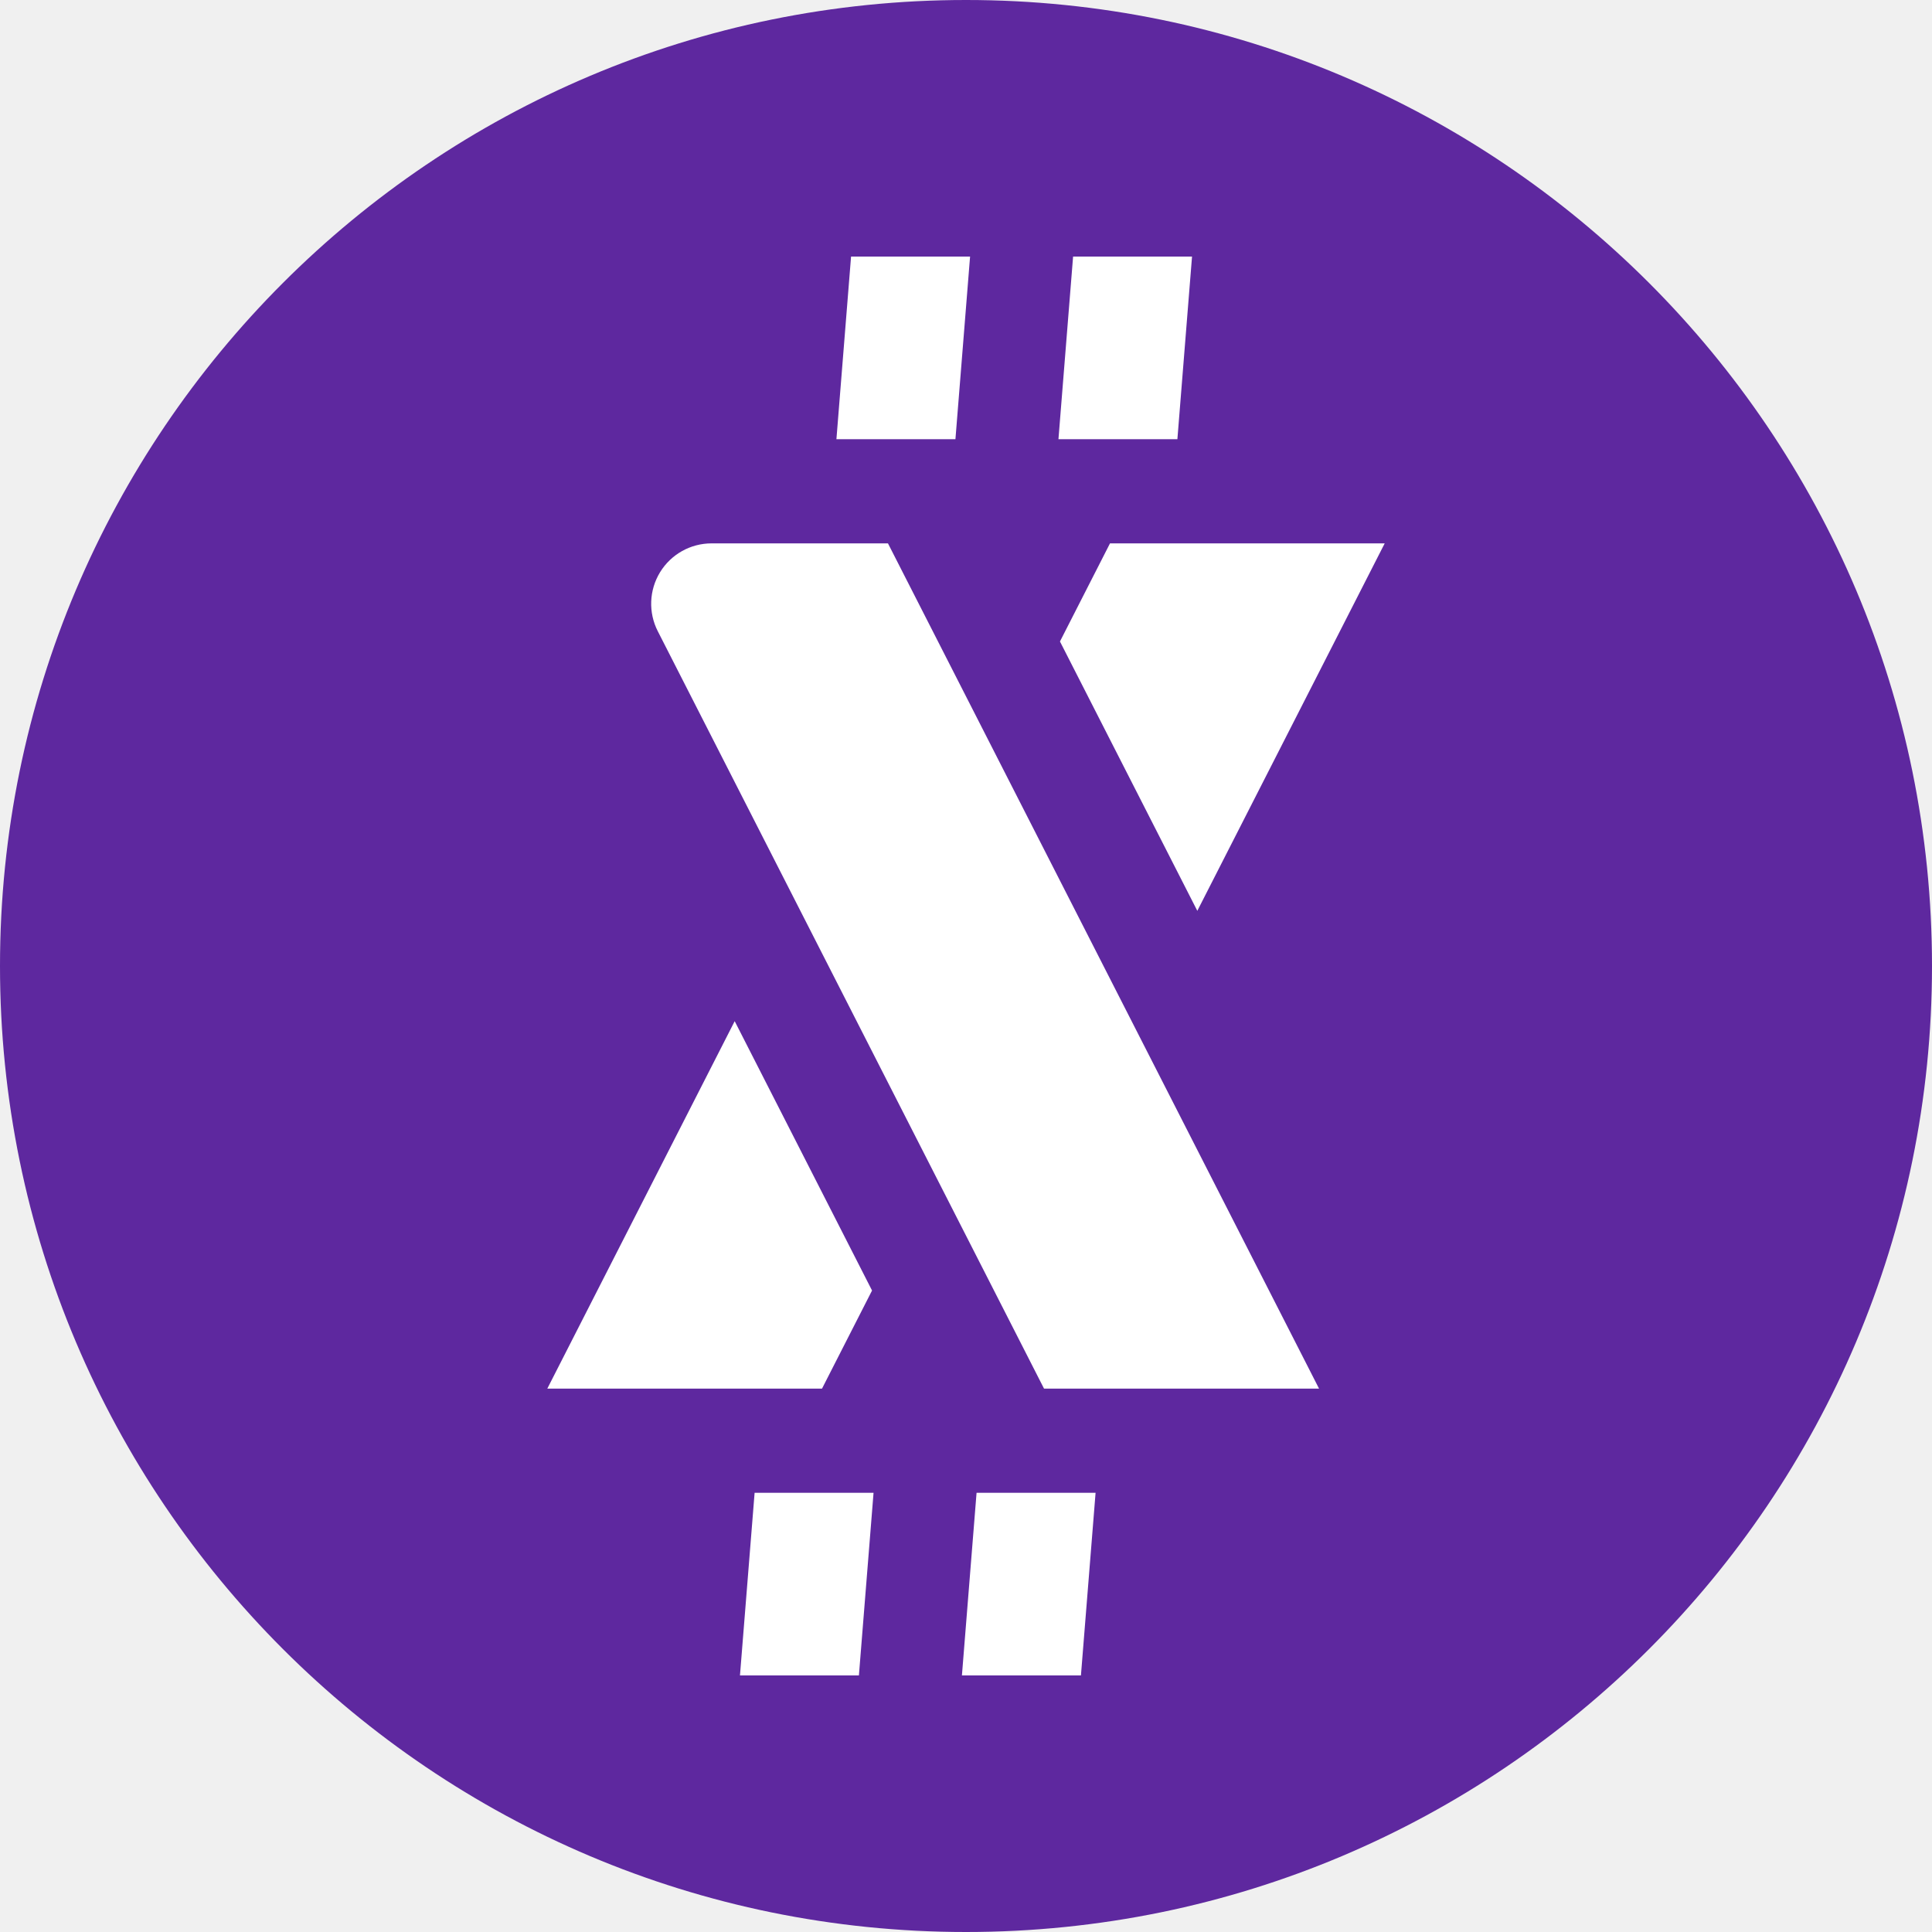
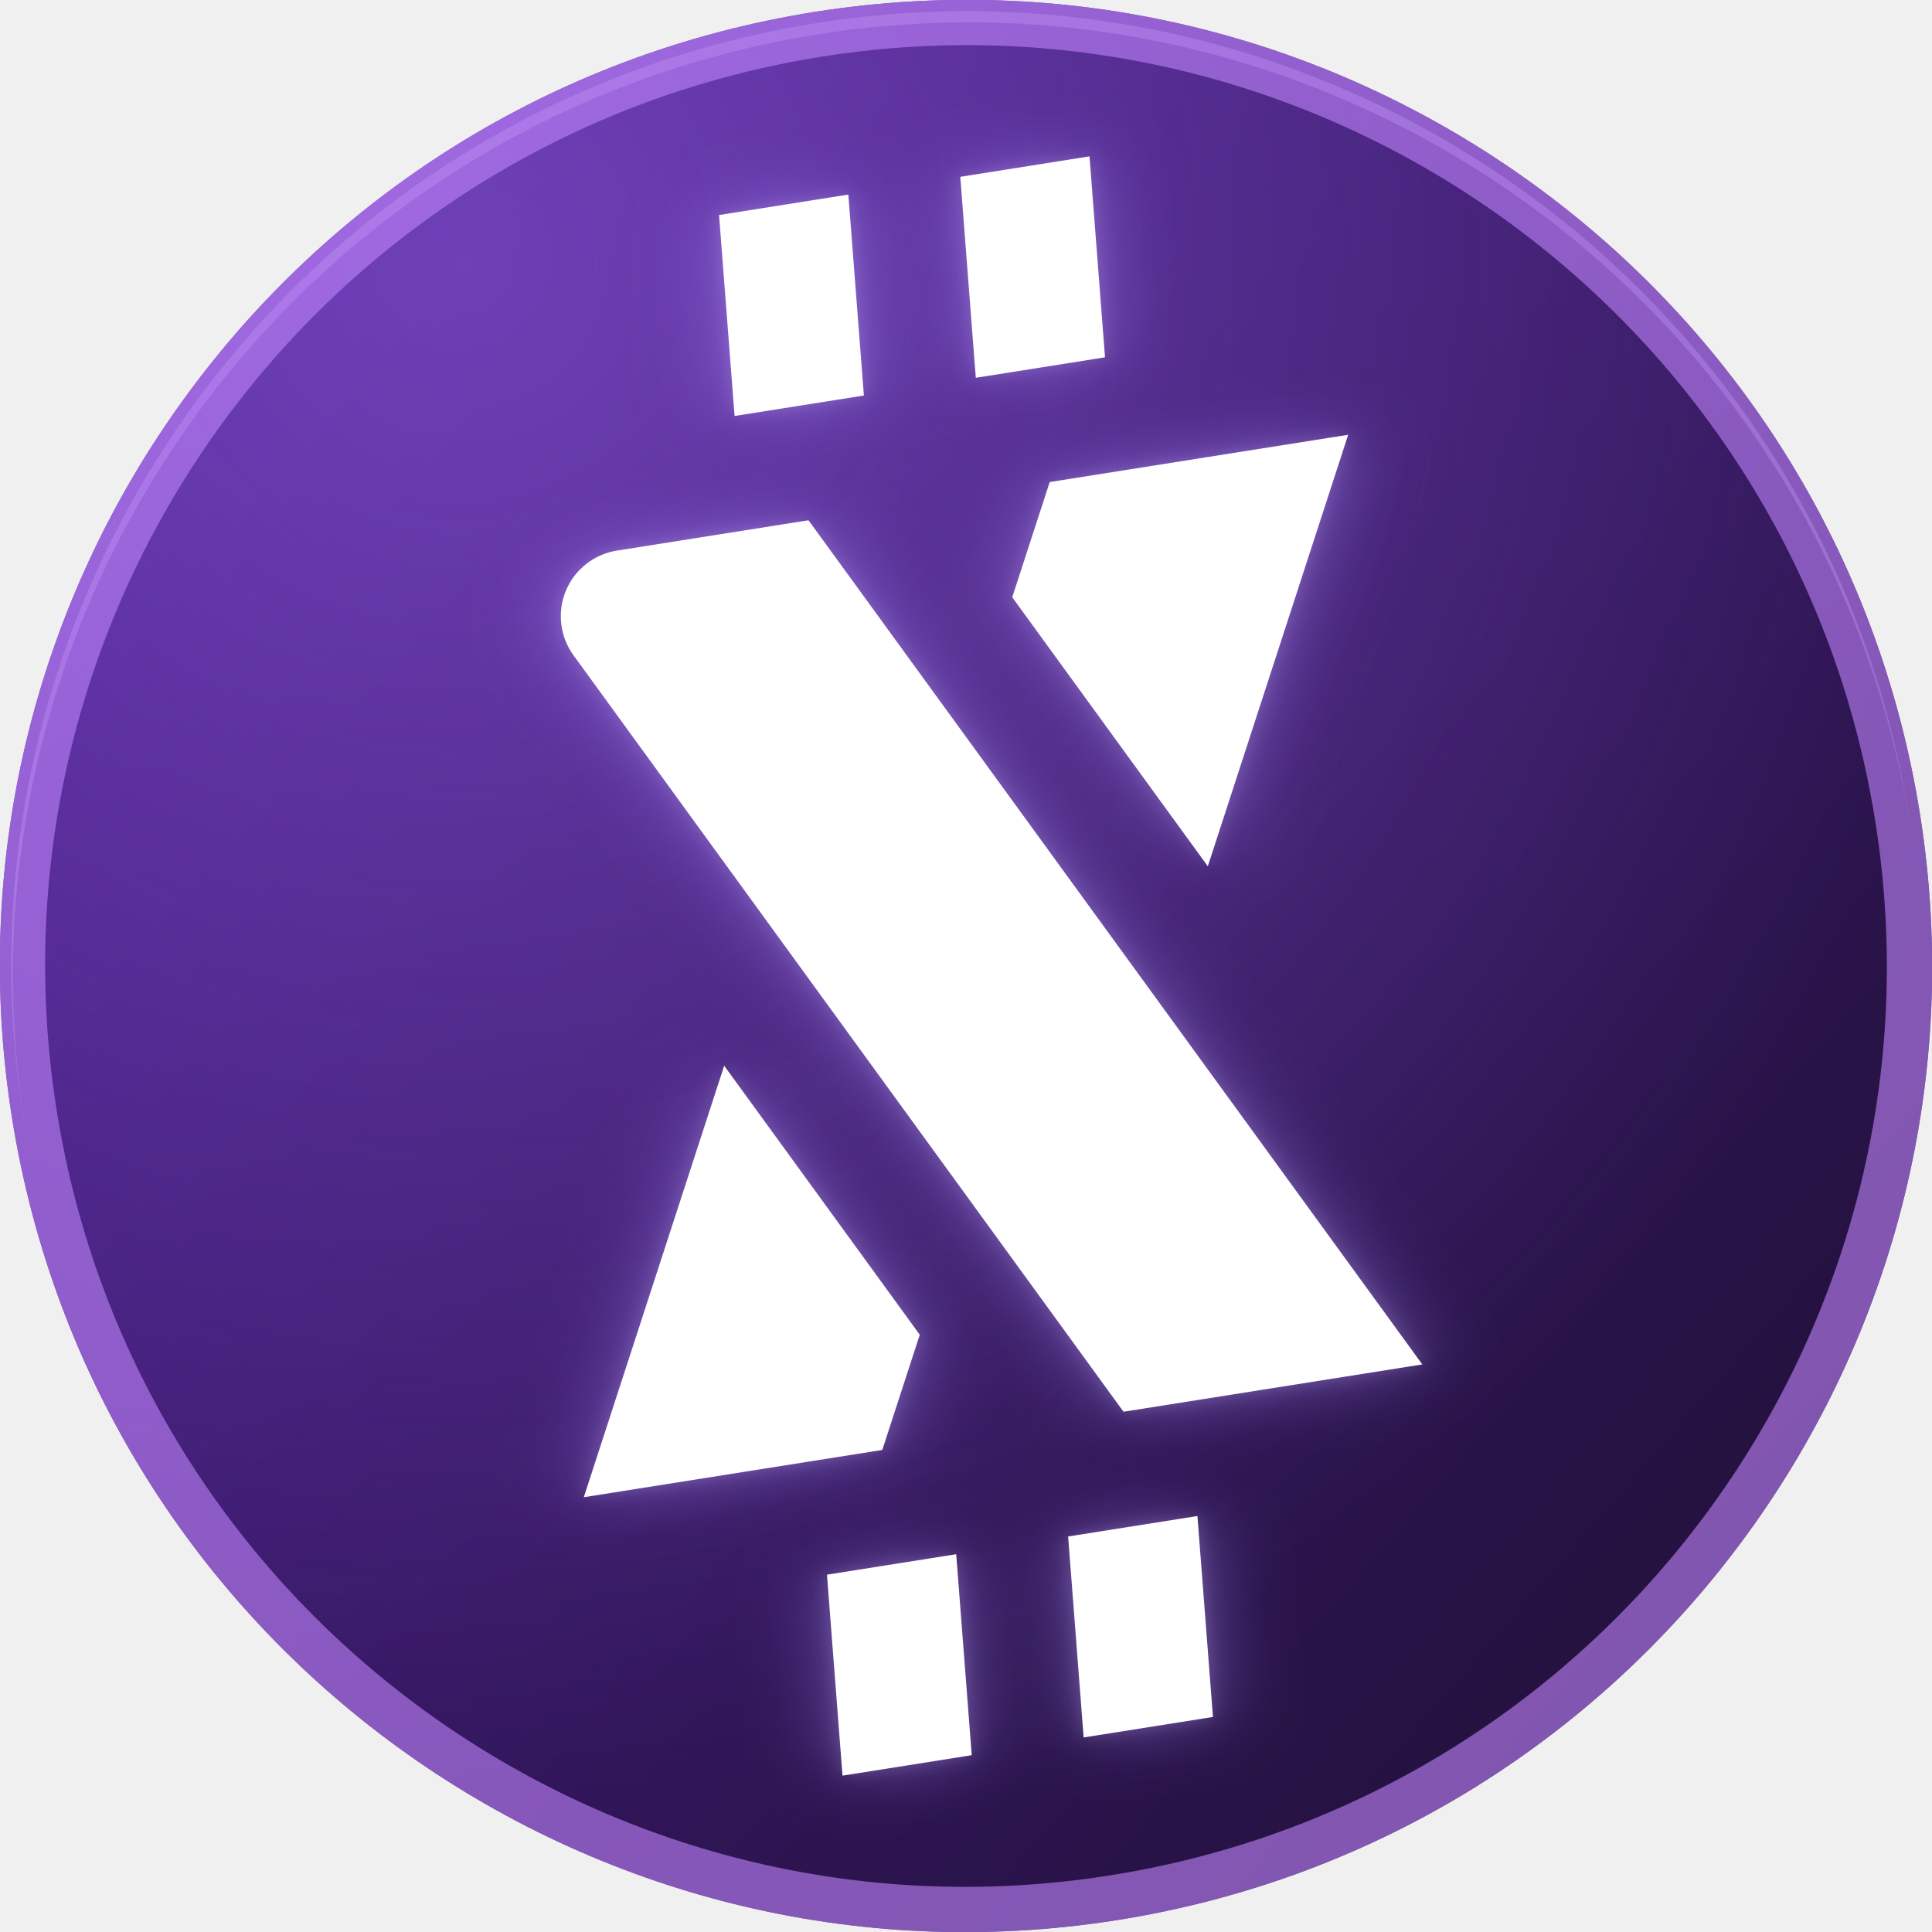
- <svg xmlns="http://www.w3.org/2000/svg" viewBox="0 0 256 256">
-   <circle cx="128" cy="128" r="128" fill="#5E289F" />
-   <path fill="#FFFFFF" d="M94.29 72H117.66L174.78 184H138.34L87.16 83.64A8 8 0 0 1 94.29 72ZM147.08 72H183.48L158.65 120.69L140.45 85ZM108.92 184H72.52L97.35 135.31L115.55 171ZM112.77 34H128.54L126.6 58.2H110.83ZM142.19 34H157.95L156.01 58.2H140.25ZM99.99 197.8H115.75L113.81 222H98.05ZM129.4 197.8H145.17L143.23 222H127.46Z" />
+ <svg xmlns="http://www.w3.org/2000/svg" viewBox="0 0 256 256" width="256" height="256">
+   <defs>
+     <filter id="soft-halo" filterUnits="userSpaceOnUse" x="-32" y="-32" width="320" height="320" color-interpolation-filters="sRGB">
+       <feGaussianBlur in="SourceAlpha" stdDeviation="4.5" result="wide" />
+       <feFlood flood-color="#a78bfa" flood-opacity="0.5" />
+       <feComposite in2="wide" operator="in" result="outer-glow" />
+       <feGaussianBlur in="SourceAlpha" stdDeviation="1.1" result="near" />
+       <feFlood flood-color="#e0caff" flood-opacity="0.22" />
+       <feComposite in2="near" operator="in" result="inner-glow" />
+       <feMerge>
+         <feMergeNode in="outer-glow" />
+         <feMergeNode in="inner-glow" />
+         <feMergeNode in="SourceGraphic" />
+       </feMerge>
+     </filter>
+     <clipPath id="face-clip">
+       <circle cx="128" cy="128" r="122" />
+     </clipPath>
+     <linearGradient id="base" gradientUnits="userSpaceOnUse" x1="12.086" y1="-10.141" x2="243.914" y2="266.141">
+       <stop stop-color="#4c1d95" />
+       <stop offset="1" stop-color="#1d102f" />
+     </linearGradient>
+     <radialGradient id="light" gradientUnits="userSpaceOnUse" cx="76.8" cy="25.6" r="291.885">
+       <stop stop-color="#a670fa" stop-opacity="0.439" />
+       <stop offset="0.7" stop-color="#a670fa" stop-opacity="0" />
+     </radialGradient>
+     <mask id="rim" maskUnits="userSpaceOnUse" x="0" y="0" width="256" height="256">
+       <circle cx="128" cy="128" r="126.5" fill="#fff" />
+       <circle cx="128" cy="129.5" r="126.5" fill="#000" />
+     </mask>
+   </defs>
+   <g transform="rotate(-9 128 128)">
+     <circle cx="128" cy="128" r="128" fill="url(#base)" />
+     <circle cx="128" cy="128" r="128" fill="url(#light)" />
+     <circle cx="128" cy="128" r="128" fill="#d7beff" fill-opacity="0.333" mask="url(#rim)" />
+     <circle cx="128" cy="128" r="125" fill="none" stroke="#c084fc" stroke-opacity="0.6" stroke-width="6" />
+     <g clip-path="url(#face-clip)">
+       <g transform="translate(128 128) scale(1.1) translate(-128 -128)">
+         <path filter="url(#soft-halo)" fill="#fff" d="M94.29 72H117.66L174.78 184H138.34L87.16 83.64A8 8 0 0 1 94.29 72ZM147.08 72H183.48L158.65 120.69L140.45 85ZM108.92 184H72.52L97.35 135.31L115.55 171ZM112.77 34H128.54L126.6 58.2H110.83ZM142.19 34H157.95L156.01 58.2H140.25ZM99.99 197.8H115.75L113.81 222H98.05ZM129.4 197.8H145.17L143.23 222H127.46Z" />
+       </g>
+     </g>
+   </g>
</svg>
